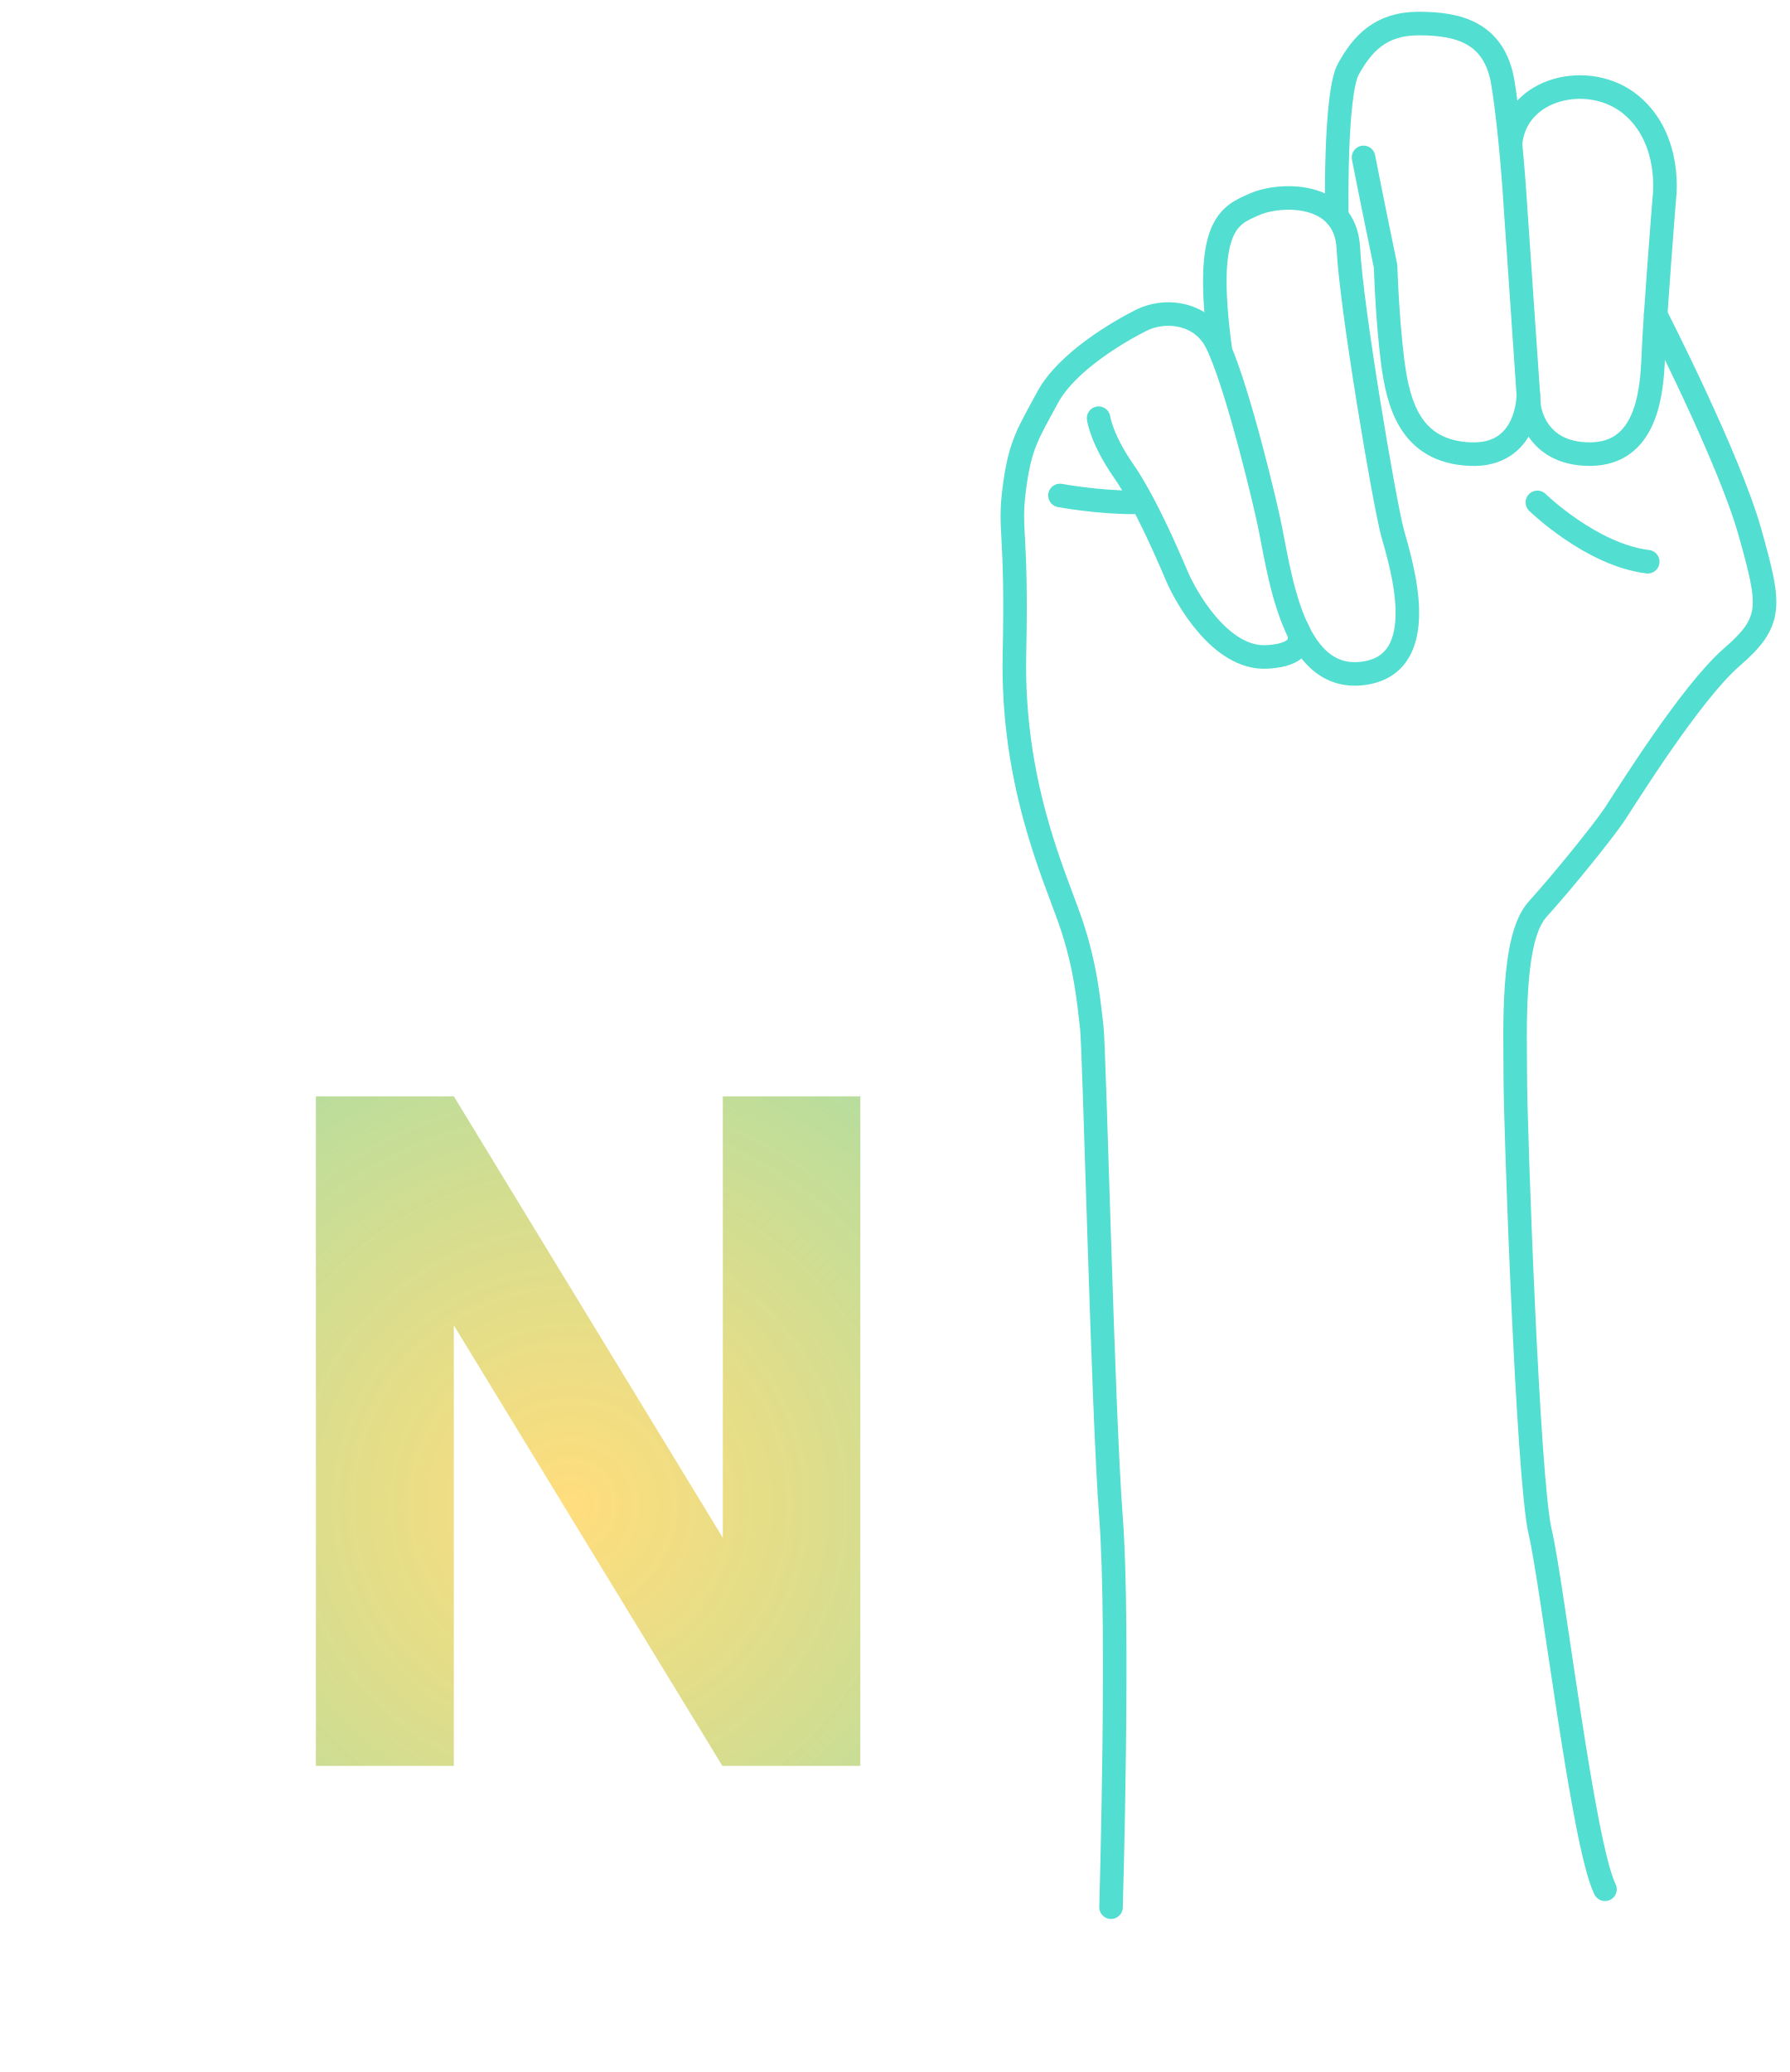
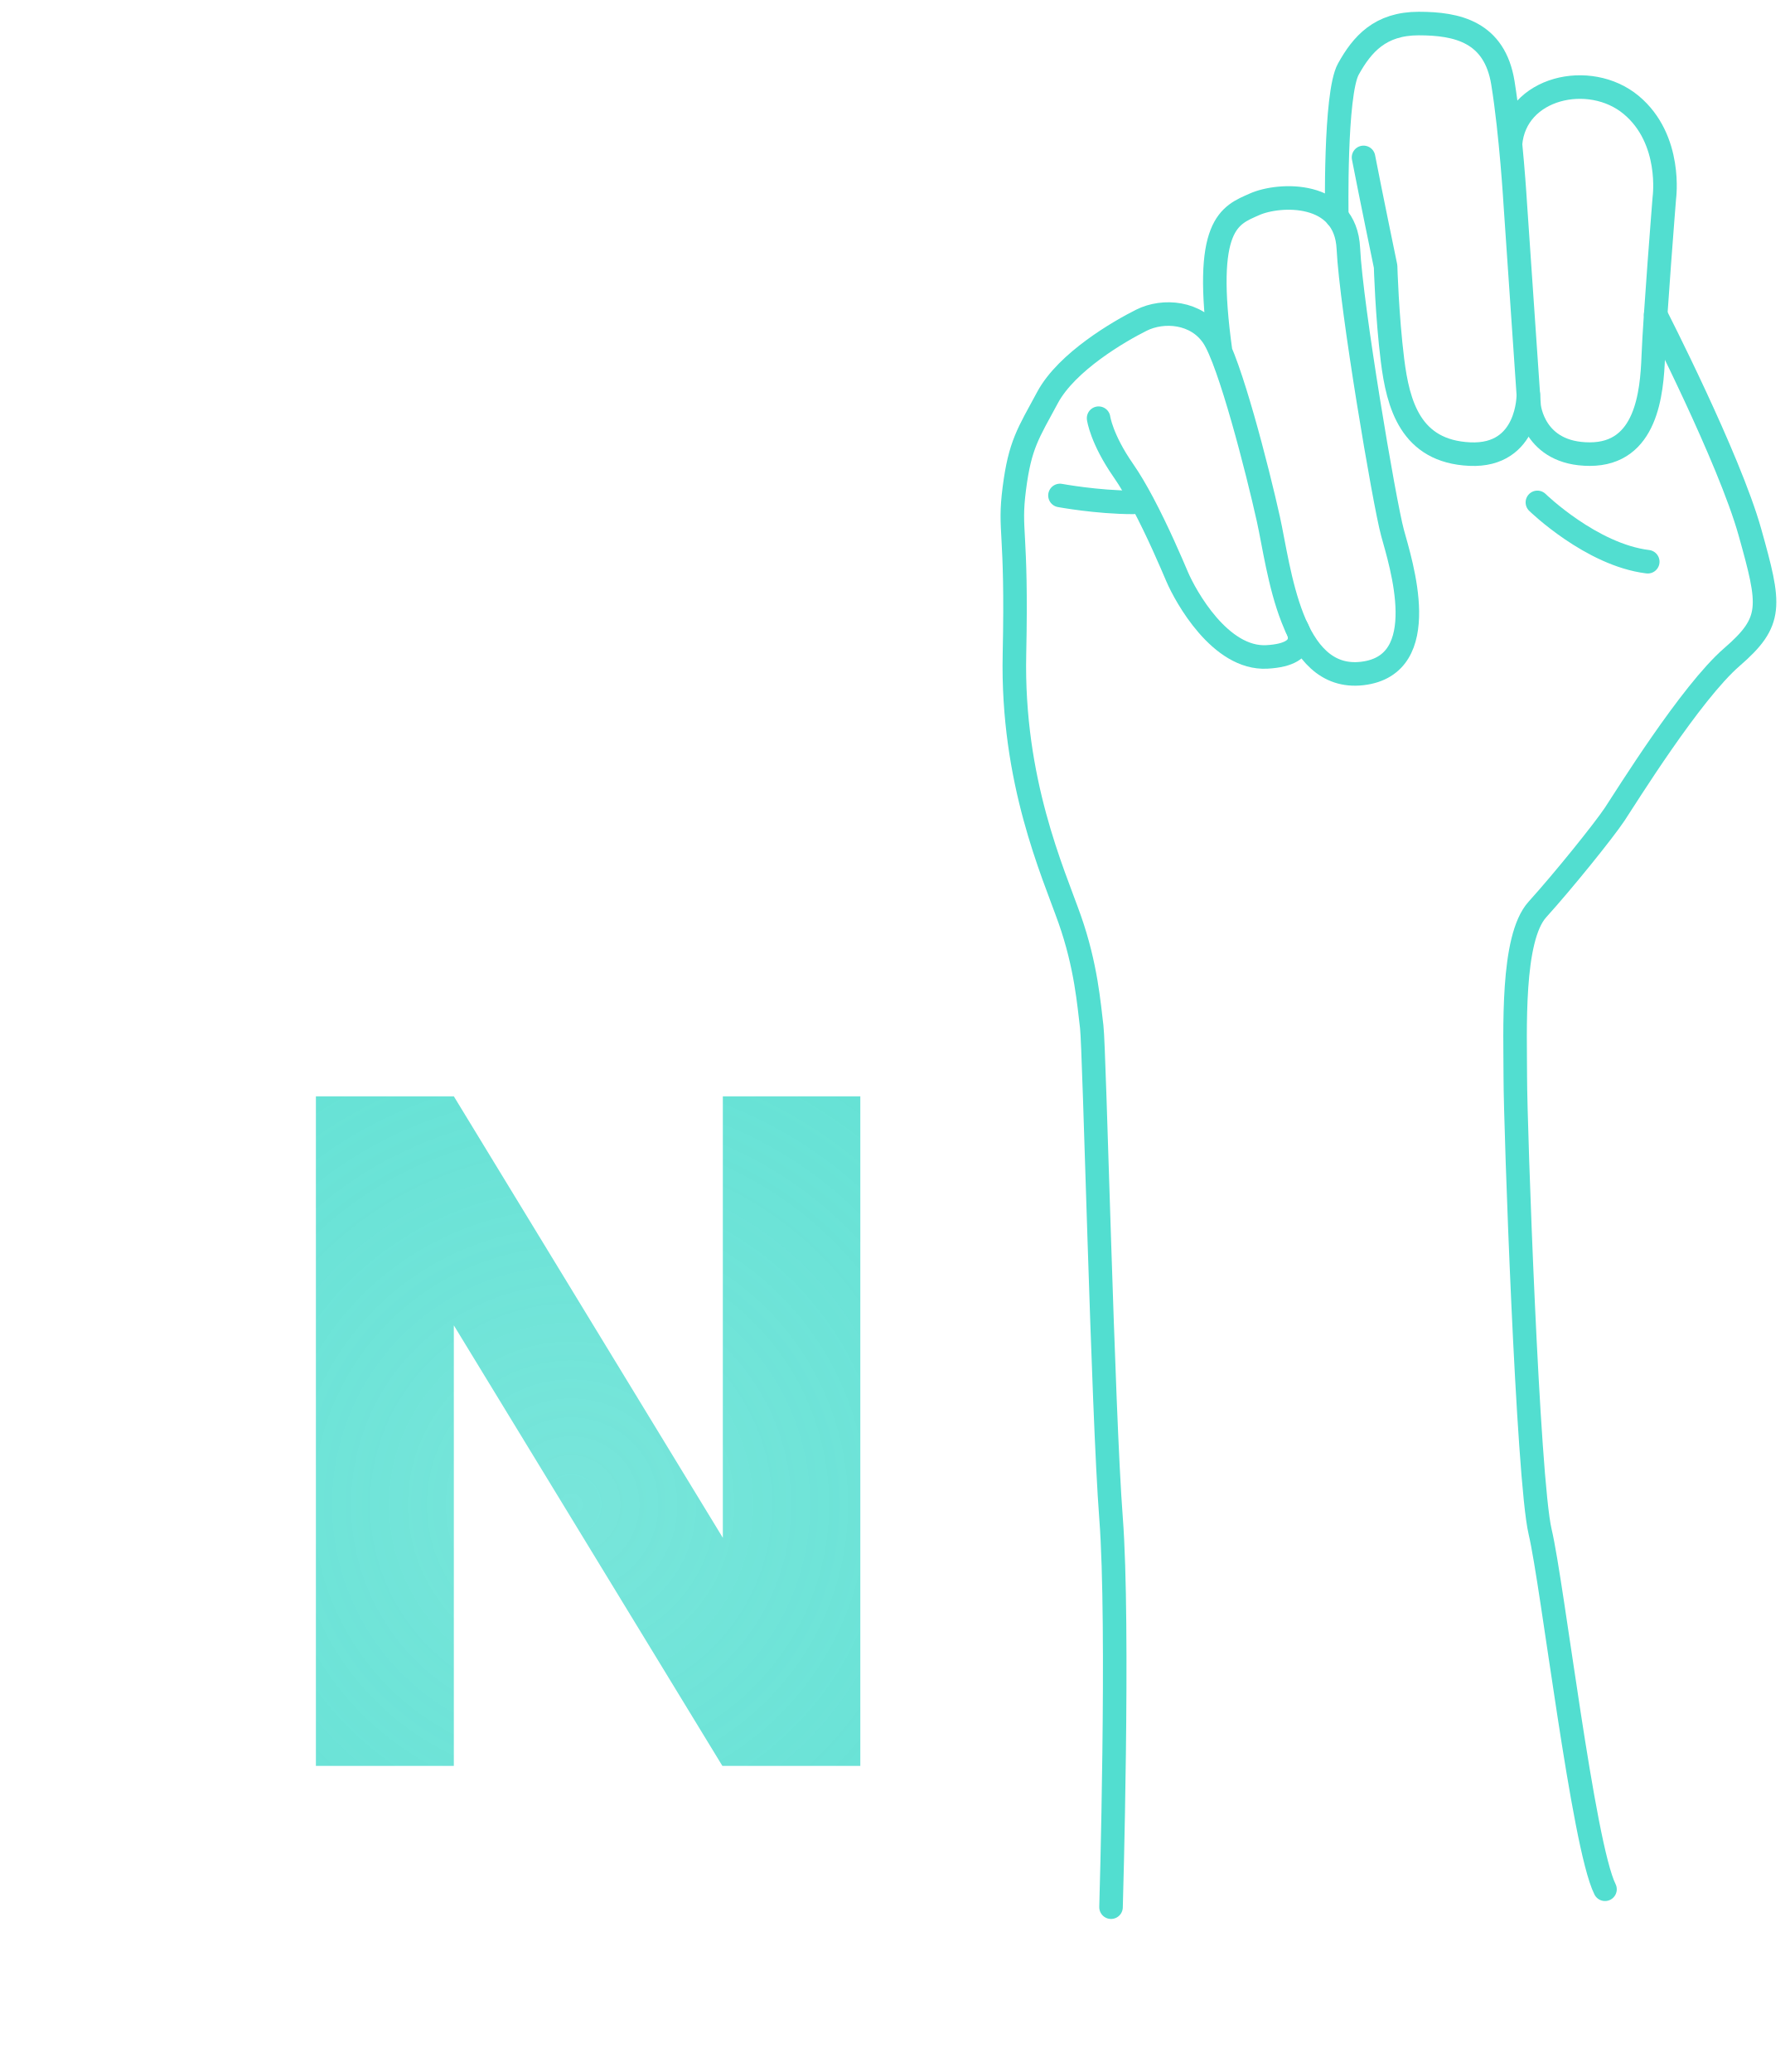
<svg xmlns="http://www.w3.org/2000/svg" width="76" height="88" viewBox="0 0 76 88" fill="none">
  <path d="M47.192 81C47.192 81 47.544 69.044 47.192 64.472C46.841 59.901 46.489 44.545 46.372 43.608C46.255 42.67 46.137 41.029 45.434 39.036C44.731 37.044 42.972 33.175 43.09 27.783C43.207 22.391 42.844 22.626 43.084 20.75C43.324 18.875 43.676 18.406 44.496 16.882C45.317 15.358 47.544 14.069 48.482 13.6C49.419 13.131 50.826 13.248 51.529 14.303C52.233 15.358 53.405 19.93 53.874 22.04C54.343 24.15 54.811 28.956 57.859 28.604C60.907 28.252 59.5 23.915 59.148 22.626C58.797 21.336 57.39 13.014 57.273 10.553C57.156 8.091 54.343 8.208 53.288 8.677C52.233 9.146 51.086 9.487 51.848 14.937" stroke="#52ded0" stroke-miterlimit="10" stroke-linecap="round" stroke-linejoin="round" />
  <path d="M46.664 17.761C46.664 17.761 46.781 18.641 47.719 19.988C47.993 20.382 48.271 20.86 48.538 21.361C49.184 22.576 49.756 23.92 50.004 24.501C50.356 25.321 51.83 28.009 53.813 27.9C55.798 27.791 55.075 26.656 55.075 26.656" stroke="#52ded0" stroke-miterlimit="10" stroke-linecap="round" stroke-linejoin="round" />
  <path d="M45.023 21.043C45.023 21.043 46.606 21.336 48.13 21.336" stroke="#52ded0" stroke-miterlimit="10" stroke-linecap="round" stroke-linejoin="round" />
  <path d="M56.782 9.195C56.782 9.195 56.687 3.989 57.273 2.934C57.859 1.879 58.62 1 60.261 1C61.902 1 63.485 1.352 63.837 3.521C64.188 5.69 64.364 8.678 64.364 8.678L64.95 17.235C64.95 17.235 65.126 19.287 67.529 19.287C69.932 19.287 70.166 16.708 70.225 15.125C70.284 13.542 70.694 8.409 70.694 8.409C70.694 8.409 71.045 5.924 69.287 4.458C67.529 2.993 64.364 3.697 64.159 6.119" stroke="#52ded0" stroke-miterlimit="10" stroke-linecap="round" stroke-linejoin="round" />
  <path d="M64.918 16.76C64.918 16.76 64.951 19.403 62.43 19.286C59.91 19.169 59.383 17.176 59.148 15.3C58.914 13.425 58.855 11.315 58.855 11.315C58.855 11.315 58.211 8.209 57.917 6.685" stroke="#52ded0" stroke-miterlimit="10" stroke-linecap="round" stroke-linejoin="round" />
  <path d="M65.302 21.337C65.302 21.337 67.588 23.564 69.99 23.857" stroke="#52ded0" stroke-miterlimit="10" stroke-linecap="round" stroke-linejoin="round" />
  <path d="M70.326 13.365C70.326 13.365 73.449 19.461 74.328 22.597C75.207 25.733 75.324 26.384 73.566 27.905C71.808 29.426 69.053 33.88 68.584 34.583C68.115 35.286 66.416 37.396 65.302 38.627C64.189 39.857 64.364 43.784 64.364 45.777C64.364 47.77 64.892 62.832 65.419 65.059C65.947 67.286 67.236 78.363 68.174 80.239" stroke="#52ded0" stroke-miterlimit="10" stroke-linecap="round" stroke-linejoin="round" />
  <path d="M36.543 75H30.684L19.277 56.289V75H13.418V46.562H19.277L30.703 65.312V46.562H36.543V75Z" fill="url(#paint0_diamond)" />
  <defs>
    <radialGradient id="paint0_diamond" cx="0" cy="0" r="1" gradientUnits="userSpaceOnUse" gradientTransform="translate(24.2424 63.8929) rotate(88.0754) scale(45.1147 45.0815)">
-       <stop stop-color="#FFD458" stop-opacity="0.78" />
+       <stop stop-color="#52ded0" stop-opacity="0.78" />
      <stop offset="1" stop-color="#52ded0" />
    </radialGradient>
  </defs>
</svg>
